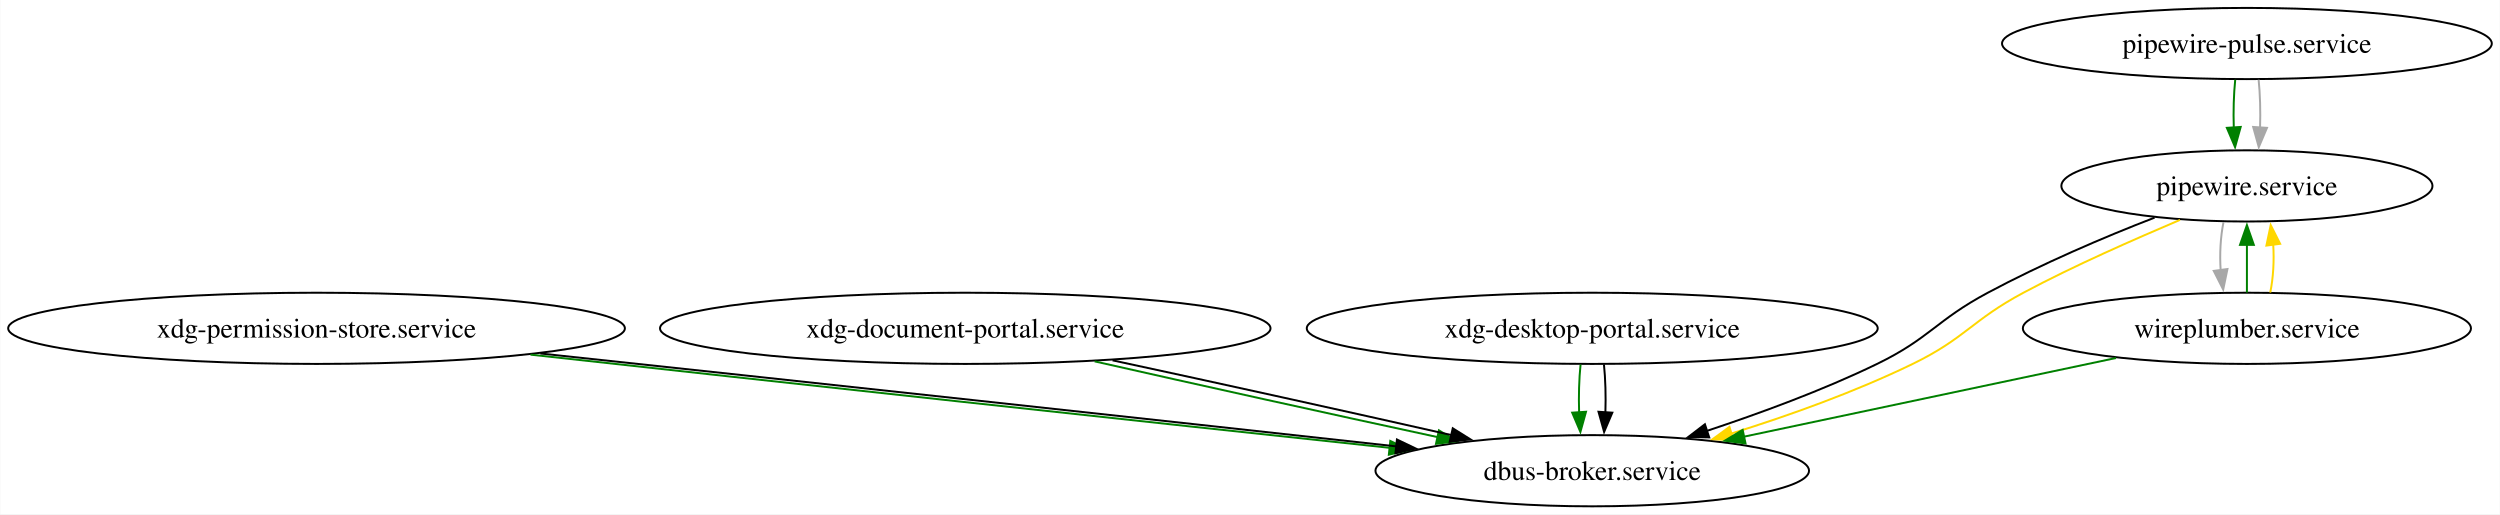
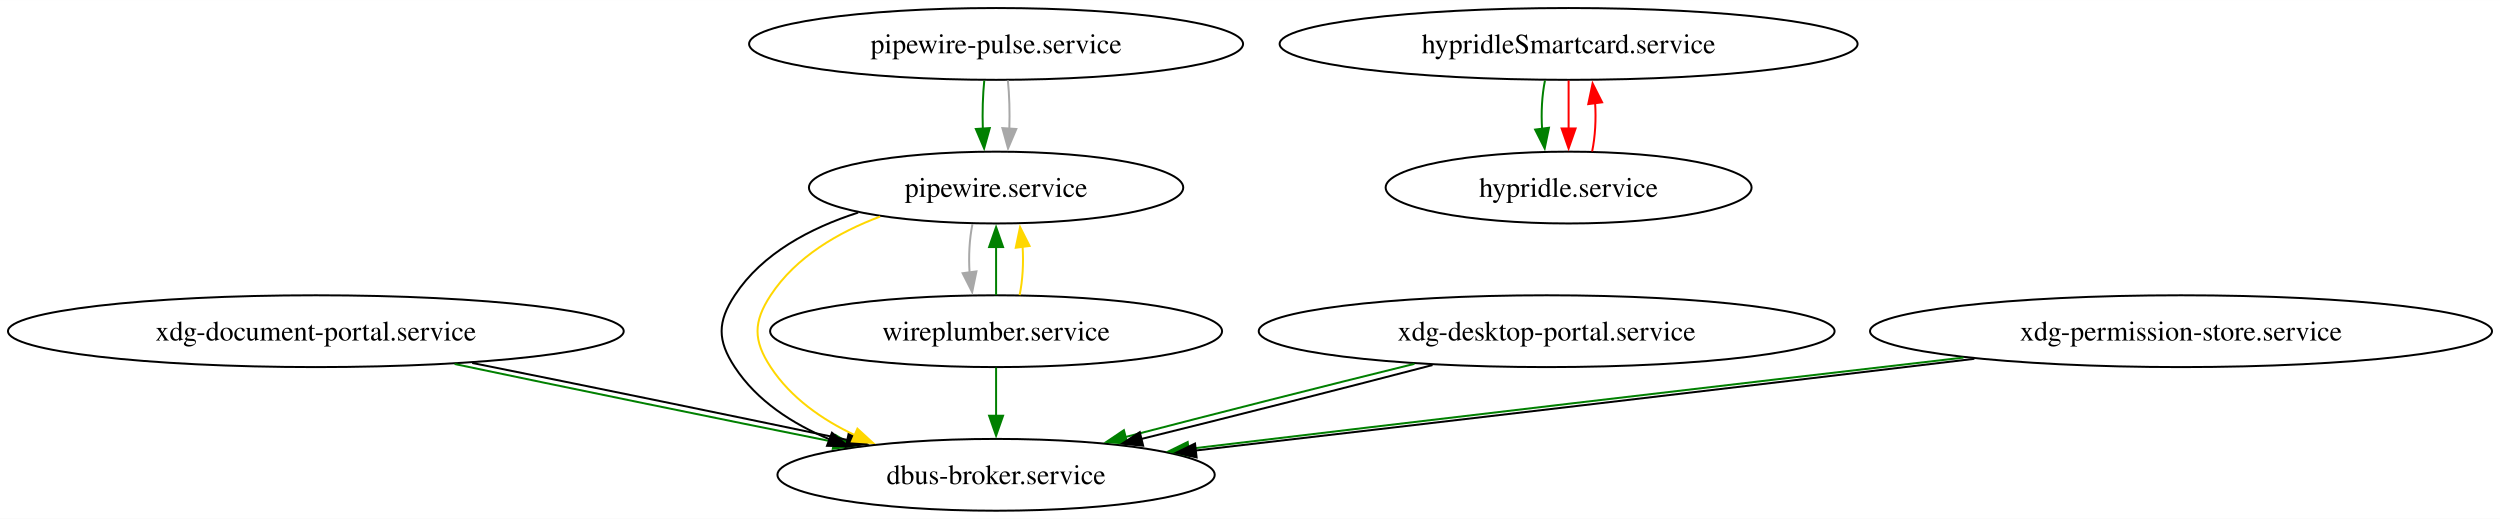
- <svg xmlns="http://www.w3.org/2000/svg" width="1264pt" height="260pt" viewBox="0.00 0.00 1263.72 260.00">
+ <svg xmlns="http://www.w3.org/2000/svg" width="1253pt" height="260pt" viewBox="0.00 0.00 1253.23 260.00">
  <g id="graph0" class="graph" transform="scale(1 1) rotate(0) translate(4 256)">
-     <polygon fill="white" stroke="none" points="-4,4 -4,-256 1259.72,-256 1259.72,4 -4,4" />
+     <polygon fill="white" stroke="none" points="-4,4 -4,-256 1249.23,-256 1249.23,4 -4,4" />
    <g id="node1" class="node">
-       <ellipse fill="none" stroke="black" cx="155.9" cy="-90" rx="155.9" ry="18" />
-       <text text-anchor="middle" x="155.9" y="-85.33" font-family="Times,serif" font-size="14.00">xdg-permission-store.service</text>
+       <ellipse fill="none" stroke="black" cx="154.33" cy="-90" rx="154.33" ry="18" />
+       <text text-anchor="middle" x="154.33" y="-85.33" font-family="Times,serif" font-size="14.00">xdg-document-portal.service</text>
    </g>
    <g id="node2" class="node">
-       <ellipse fill="none" stroke="black" cx="800.9" cy="-18" rx="109.61" ry="18" />
-       <text text-anchor="middle" x="800.9" y="-13.32" font-family="Times,serif" font-size="14.00">dbus-broker.service</text>
+       <ellipse fill="none" stroke="black" cx="495.33" cy="-18" rx="109.61" ry="18" />
+       <text text-anchor="middle" x="495.33" y="-13.32" font-family="Times,serif" font-size="14.00">dbus-broker.service</text>
    </g>
    <g id="edge1" class="edge">
-       <path fill="none" stroke="green" d="M264.08,-76.69C385.21,-63.32 579.97,-42.19 698.64,-29.56" />
-       <polygon fill="green" stroke="green" points="698.8,-33.06 708.38,-28.52 698.06,-26.1 698.8,-33.06" />
+       <path fill="none" stroke="green" d="M223.87,-73.55C279.14,-61.92 356.47,-46.05 414.49,-34.42" />
+       <polygon fill="green" stroke="green" points="414.85,-37.92 423.97,-32.53 413.48,-31.06 414.85,-37.92" />
    </g>
    <g id="edge2" class="edge">
-       <path fill="none" stroke="black" d="M269.05,-77.28C391.59,-64.21 585.05,-43.22 701.8,-30.31" />
-       <polygon fill="black" stroke="black" points="702.15,-33.79 711.7,-29.22 701.38,-26.84 702.15,-33.79" />
+       <path fill="none" stroke="black" d="M232.71,-74.07C289.29,-62.74 365.15,-47.18 420.82,-35.49" />
+       <polygon fill="black" stroke="black" points="421.48,-38.93 430.54,-33.44 420.04,-32.08 421.48,-38.93" />
    </g>
    <g id="node3" class="node">
-       <ellipse fill="none" stroke="black" cx="483.9" cy="-90" rx="154.33" ry="18" />
-       <text text-anchor="middle" x="483.9" y="-85.33" font-family="Times,serif" font-size="14.00">xdg-document-portal.service</text>
+       <ellipse fill="none" stroke="black" cx="782.33" cy="-234" rx="144.86" ry="18" />
+       <text text-anchor="middle" x="782.33" y="-229.32" font-family="Times,serif" font-size="14.00">hypridleSmartcard.service</text>
+     </g>
+     <g id="node4" class="node">
+       <ellipse fill="none" stroke="black" cx="782.33" cy="-162" rx="91.72" ry="18" />
+       <text text-anchor="middle" x="782.33" y="-157.32" font-family="Times,serif" font-size="14.00">hypridle.service</text>
    </g>
    <g id="edge3" class="edge">
-       <path fill="none" stroke="green" d="M549.3,-73.29C599.69,-61.87 669.45,-46.46 722.77,-34.98" />
-       <polygon fill="green" stroke="green" points="723.37,-38.43 732.41,-32.91 721.9,-31.59 723.37,-38.43" />
+       <path fill="none" stroke="green" d="M770.49,-215.7C768.97,-208.32 768.49,-199.52 769.05,-191.25" />
+       <polygon fill="green" stroke="green" points="772.48,-191.98 770.34,-181.6 765.55,-191.06 772.48,-191.98" />
    </g>
    <g id="edge4" class="edge">
-       <path fill="none" stroke="black" d="M558.37,-73.81C610.19,-62.67 678.83,-47.53 729.89,-35.98" />
-       <polygon fill="black" stroke="black" points="730.37,-39.46 739.35,-33.84 728.82,-32.63 730.37,-39.46" />
+       <path fill="none" stroke="red" d="M782.33,-215.7C782.33,-208.41 782.33,-199.73 782.33,-191.54" />
+       <polygon fill="red" stroke="red" points="785.83,-191.62 782.33,-181.62 778.83,-191.62 785.83,-191.62" />
    </g>
-     <g id="node4" class="node">
-       <ellipse fill="none" stroke="black" cx="800.9" cy="-90" rx="144.33" ry="18" />
-       <text text-anchor="middle" x="800.9" y="-85.33" font-family="Times,serif" font-size="14.00">xdg-desktop-portal.service</text>
+     <g id="edge12" class="edge">
+       <path fill="none" stroke="red" d="M794.12,-180.1C795.66,-187.45 796.16,-196.24 795.61,-204.53" />
+       <polygon fill="red" stroke="red" points="792.18,-203.83 794.35,-214.2 799.12,-204.73 792.18,-203.83" />
+     </g>
+     <g id="node5" class="node">
+       <ellipse fill="none" stroke="black" cx="495.33" cy="-234" rx="123.81" ry="18" />
+       <text text-anchor="middle" x="495.33" y="-229.32" font-family="Times,serif" font-size="14.00">pipewire-pulse.service</text>
+     </g>
+     <g id="node6" class="node">
+       <ellipse fill="none" stroke="black" cx="495.33" cy="-162" rx="93.82" ry="18" />
+       <text text-anchor="middle" x="495.33" y="-157.32" font-family="Times,serif" font-size="14.00">pipewire.service</text>
    </g>
    <g id="edge5" class="edge">
-       <path fill="none" stroke="green" d="M794.99,-71.7C794.24,-64.41 793.99,-55.73 794.26,-47.54" />
-       <polygon fill="green" stroke="green" points="797.75,-47.82 794.91,-37.61 790.76,-47.36 797.75,-47.82" />
+       <path fill="none" stroke="green" d="M489.41,-215.7C488.66,-208.41 488.41,-199.73 488.68,-191.54" />
+       <polygon fill="green" stroke="green" points="492.17,-191.82 489.33,-181.61 485.18,-191.36 492.17,-191.82" />
    </g>
    <g id="edge6" class="edge">
-       <path fill="none" stroke="black" d="M806.82,-71.7C807.57,-64.41 807.82,-55.73 807.55,-47.54" />
-       <polygon fill="black" stroke="black" points="811.05,-47.36 806.9,-37.61 804.06,-47.82 811.05,-47.36" />
+       <path fill="none" stroke="#a8a8a8" d="M501.24,-215.7C501.99,-208.41 502.24,-199.73 501.97,-191.54" />
+       <polygon fill="#a8a8a8" stroke="#a8a8a8" points="505.47,-191.36 501.32,-181.61 498.48,-191.82 505.47,-191.36" />
    </g>
-     <g id="node5" class="node">
-       <ellipse fill="none" stroke="black" cx="1131.9" cy="-162" rx="93.82" ry="18" />
-       <text text-anchor="middle" x="1131.9" y="-157.32" font-family="Times,serif" font-size="14.00">pipewire.service</text>
+     <g id="edge9" class="edge">
+       <path fill="none" stroke="black" d="M426.19,-149.46C402.3,-141.78 378.13,-129.05 364.33,-108 355.55,-94.62 355.55,-85.38 364.33,-72 375.39,-55.14 393.1,-43.61 411.99,-35.74" />
+       <polygon fill="black" stroke="black" points="413.05,-39.09 421.16,-32.27 410.57,-32.54 413.05,-39.09" />
+     </g>
+     <g id="edge10" class="edge">
+       <path fill="none" stroke="gold" d="M437.2,-147.46C416.38,-139.62 394.99,-127.31 382.33,-108 373.55,-94.62 373.55,-85.38 382.33,-72 392.45,-56.57 408.14,-45.61 424.66,-37.83" />
+       <polygon fill="gold" stroke="gold" points="425.81,-41.14 433.62,-33.98 423.05,-34.71 425.81,-41.14" />
+     </g>
+     <g id="node8" class="node">
+       <ellipse fill="none" stroke="black" cx="495.33" cy="-90" rx="113.29" ry="18" />
+       <text text-anchor="middle" x="495.33" y="-85.33" font-family="Times,serif" font-size="14.00">wireplumber.service</text>
+     </g>
+     <g id="edge11" class="edge">
+       <path fill="none" stroke="#a8a8a8" d="M483.49,-143.7C481.97,-136.32 481.49,-127.52 482.05,-119.25" />
+       <polygon fill="#a8a8a8" stroke="#a8a8a8" points="485.48,-119.98 483.34,-109.6 478.55,-119.06 485.48,-119.98" />
+     </g>
+     <g id="node7" class="node">
+       <ellipse fill="none" stroke="black" cx="771.33" cy="-90" rx="144.33" ry="18" />
+       <text text-anchor="middle" x="771.33" y="-85.33" font-family="Times,serif" font-size="14.00">xdg-desktop-portal.service</text>
    </g>
    <g id="edge7" class="edge">
-       <path fill="none" stroke="black" d="M1085.21,-145.96C1059.63,-136.11 1027.89,-122.42 1000.9,-108 974.81,-94.06 971.52,-84.93 944.9,-72 917.35,-58.61 885.53,-47.01 858.76,-38.11" />
-       <polygon fill="black" stroke="black" points="860.04,-34.85 849.44,-35.06 857.86,-41.5 860.04,-34.85" />
+       <path fill="none" stroke="green" d="M705.06,-73.64C661.13,-62.83 603.84,-48.32 560.21,-36.97" />
+       <polygon fill="green" stroke="green" points="561.16,-33.61 550.6,-34.47 559.4,-40.38 561.16,-33.61" />
    </g>
    <g id="edge8" class="edge">
-       <path fill="none" stroke="gold" d="M1098.07,-144.83C1075.24,-135.07 1044.87,-121.87 1018.9,-108 992.81,-94.06 989.52,-84.93 962.9,-72 933.98,-57.94 900.36,-45.87 871.21,-36.81" />
-       <polygon fill="gold" stroke="gold" points="872.31,-33.48 861.72,-33.93 870.27,-40.18 872.31,-33.48" />
+       <path fill="none" stroke="black" d="M714.12,-73.03C671.74,-61.96 613.73,-47.24 568.06,-35.96" />
+       <polygon fill="black" stroke="black" points="569.05,-32.59 558.5,-33.6 567.37,-39.39 569.05,-32.59" />
    </g>
-     <g id="node6" class="node">
-       <ellipse fill="none" stroke="black" cx="1131.9" cy="-90" rx="113.29" ry="18" />
-       <text text-anchor="middle" x="1131.9" y="-85.33" font-family="Times,serif" font-size="14.00">wireplumber.service</text>
+     <g id="edge15" class="edge">
+       <path fill="none" stroke="green" d="M495.33,-71.7C495.33,-64.41 495.33,-55.73 495.33,-47.54" />
+       <polygon fill="green" stroke="green" points="498.83,-47.62 495.33,-37.62 491.83,-47.62 498.83,-47.62" />
    </g>
-     <g id="edge9" class="edge">
-       <path fill="none" stroke="#a8a8a8" d="M1120.07,-143.7C1118.55,-136.32 1118.07,-127.52 1118.63,-119.25" />
-       <polygon fill="#a8a8a8" stroke="#a8a8a8" points="1122.06,-119.98 1119.91,-109.6 1115.12,-119.06 1122.06,-119.98" />
+     <g id="edge16" class="edge">
+       <path fill="none" stroke="green" d="M495.33,-108.1C495.33,-115.37 495.33,-124.04 495.33,-132.24" />
+       <polygon fill="green" stroke="green" points="491.83,-132.18 495.33,-142.18 498.83,-132.18 491.83,-132.18" />
+     </g>
+     <g id="edge17" class="edge">
+       <path fill="none" stroke="gold" d="M507.12,-108.1C508.66,-115.45 509.16,-124.24 508.61,-132.53" />
+       <polygon fill="gold" stroke="gold" points="505.18,-131.83 507.35,-142.2 512.12,-132.73 505.18,-131.83" />
+     </g>
+     <g id="node9" class="node">
+       <ellipse fill="none" stroke="black" cx="1089.33" cy="-90" rx="155.9" ry="18" />
+       <text text-anchor="middle" x="1089.33" y="-85.33" font-family="Times,serif" font-size="14.00">xdg-permission-store.service</text>
    </g>
    <g id="edge13" class="edge">
-       <path fill="none" stroke="green" d="M1065.72,-75C1011.42,-63.52 934.49,-47.25 877.52,-35.2" />
-       <polygon fill="green" stroke="green" points="878.4,-31.81 867.89,-33.17 876.95,-38.66 878.4,-31.81" />
-     </g>
-     <g id="edge12" class="edge">
-       <path fill="none" stroke="green" d="M1131.9,-108.1C1131.9,-115.37 1131.9,-124.04 1131.9,-132.24" />
-       <polygon fill="green" stroke="green" points="1128.4,-132.18 1131.9,-142.18 1135.4,-132.18 1128.4,-132.18" />
+       <path fill="none" stroke="green" d="M980.25,-76.77C869.01,-63.89 698.15,-43.76 591.73,-30.98" />
+       <polygon fill="green" stroke="green" points="592.21,-27.51 581.86,-29.79 591.37,-34.46 592.21,-27.51" />
    </g>
    <g id="edge14" class="edge">
-       <path fill="none" stroke="gold" d="M1143.69,-108.1C1145.23,-115.45 1145.73,-124.24 1145.19,-132.53" />
-       <polygon fill="gold" stroke="gold" points="1141.75,-131.83 1143.93,-142.2 1148.7,-132.73 1141.75,-131.83" />
-     </g>
-     <g id="node7" class="node">
-       <ellipse fill="none" stroke="black" cx="1131.9" cy="-234" rx="123.81" ry="18" />
-       <text text-anchor="middle" x="1131.9" y="-229.32" font-family="Times,serif" font-size="14.00">pipewire-pulse.service</text>
-     </g>
-     <g id="edge10" class="edge">
-       <path fill="none" stroke="green" d="M1125.99,-215.7C1125.24,-208.41 1124.99,-199.73 1125.26,-191.54" />
-       <polygon fill="green" stroke="green" points="1128.75,-191.82 1125.91,-181.61 1121.76,-191.36 1128.75,-191.82" />
-     </g>
-     <g id="edge11" class="edge">
-       <path fill="none" stroke="#a8a8a8" d="M1137.82,-215.7C1138.57,-208.41 1138.82,-199.73 1138.55,-191.54" />
-       <polygon fill="#a8a8a8" stroke="#a8a8a8" points="1142.05,-191.36 1137.9,-181.61 1135.06,-191.82 1142.05,-191.36" />
+       <path fill="none" stroke="black" d="M985.74,-76.16C875.91,-62.99 703.71,-42.71 595.28,-30.18" />
+       <polygon fill="black" stroke="black" points="595.85,-26.72 585.51,-29.05 595.05,-33.67 595.85,-26.72" />
    </g>
  </g>
</svg>
